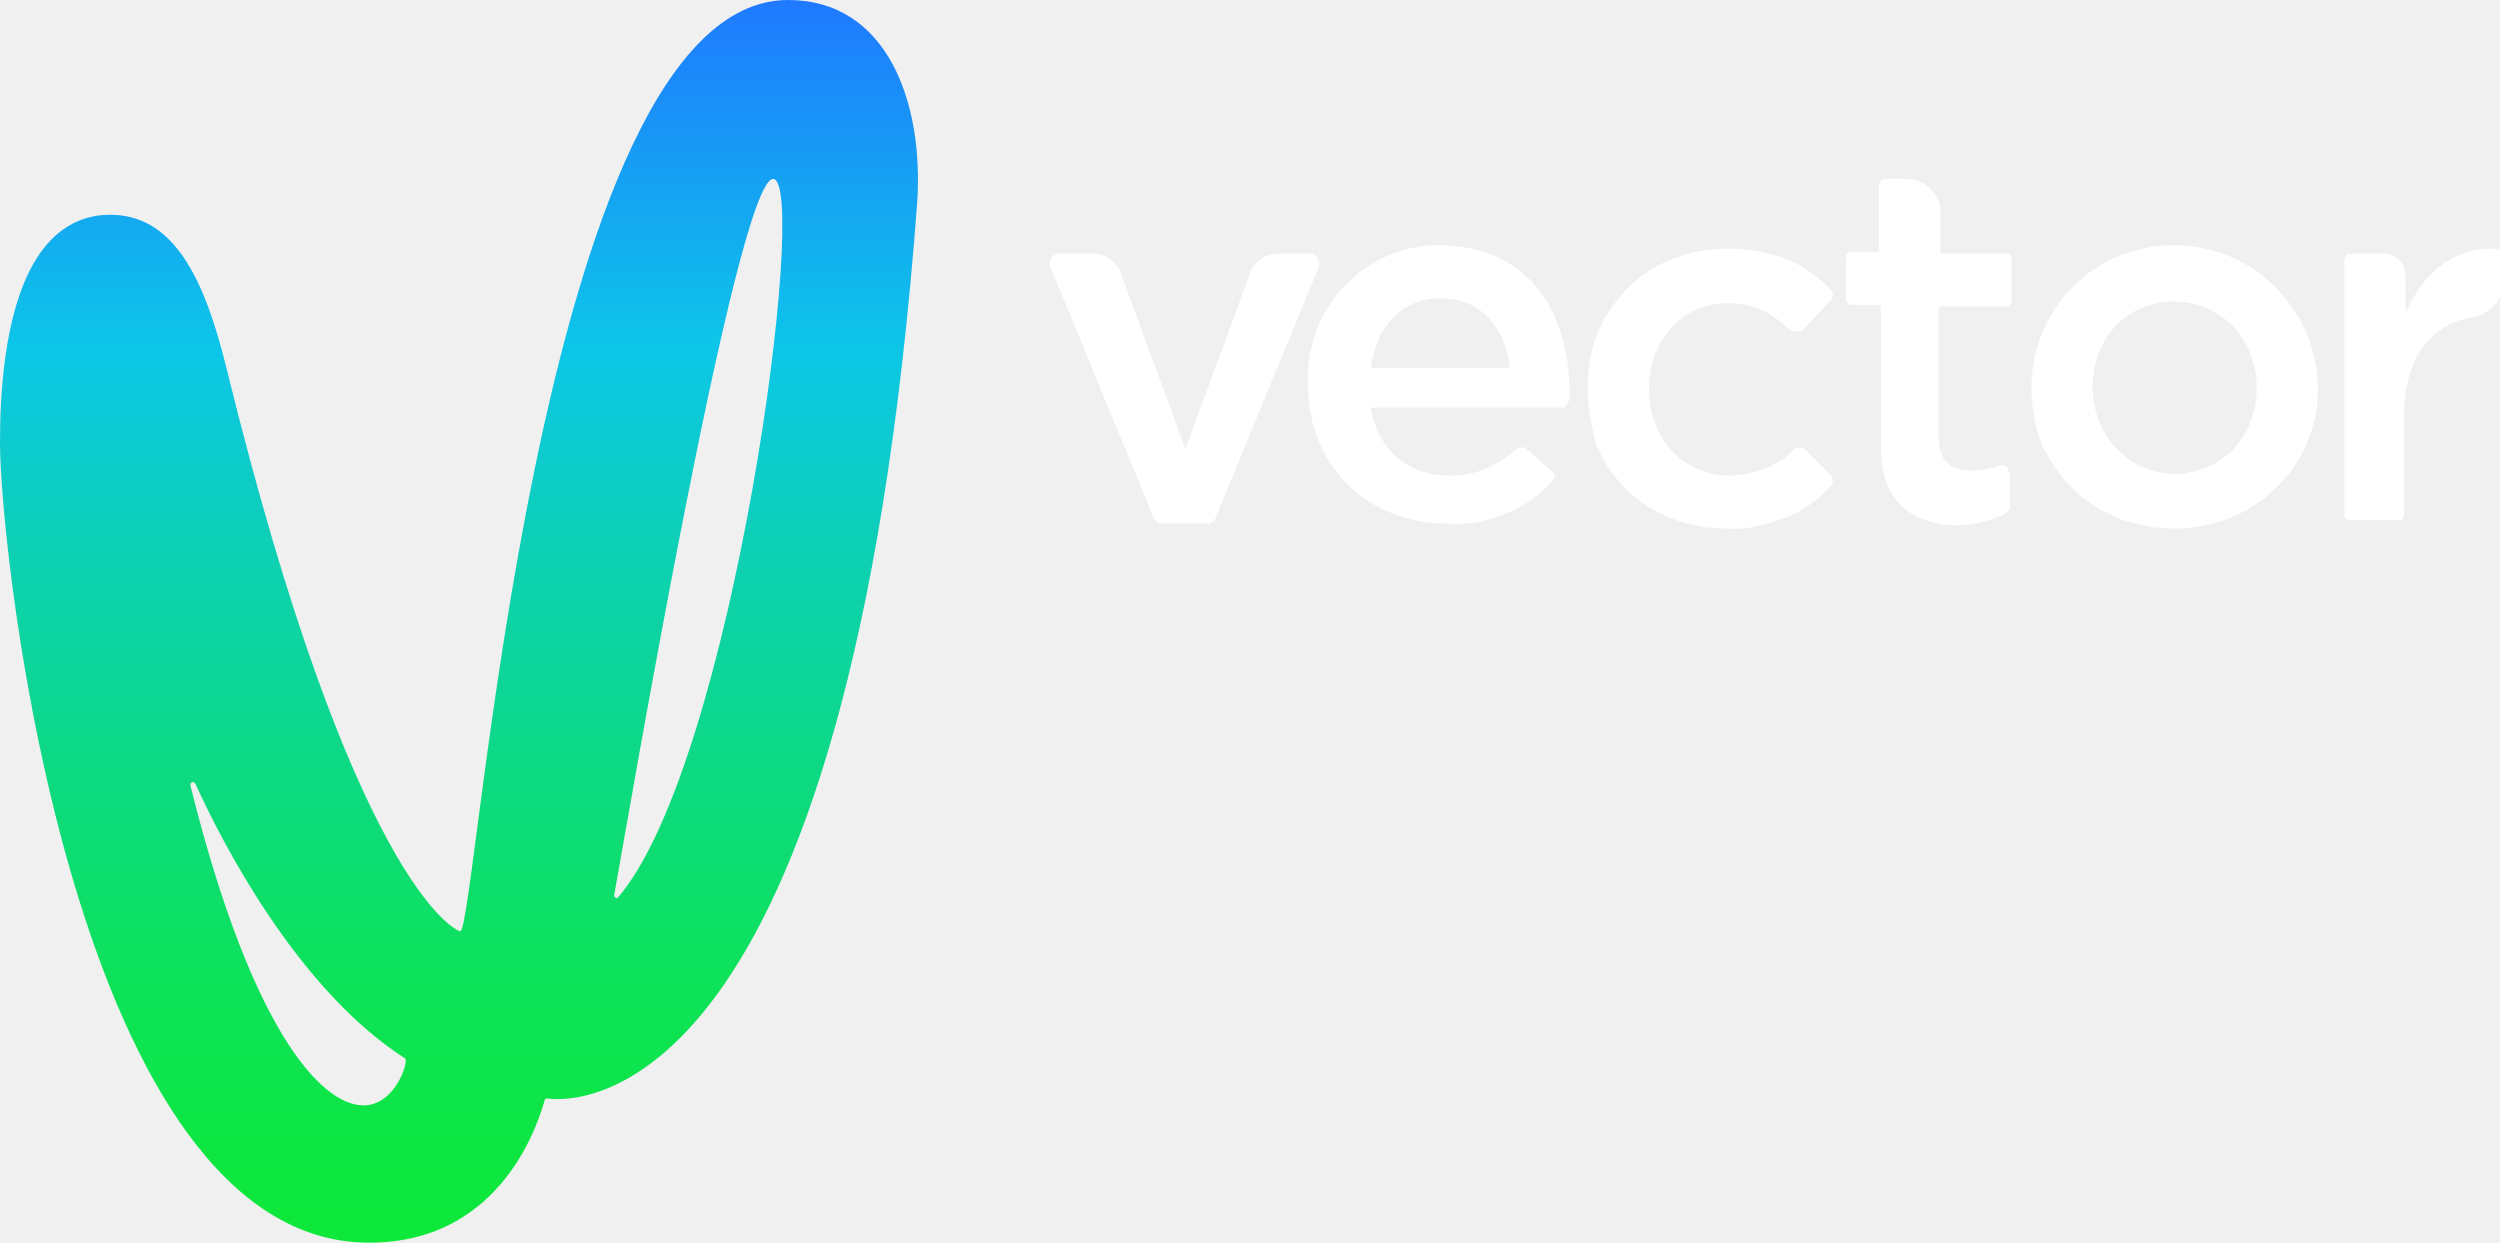
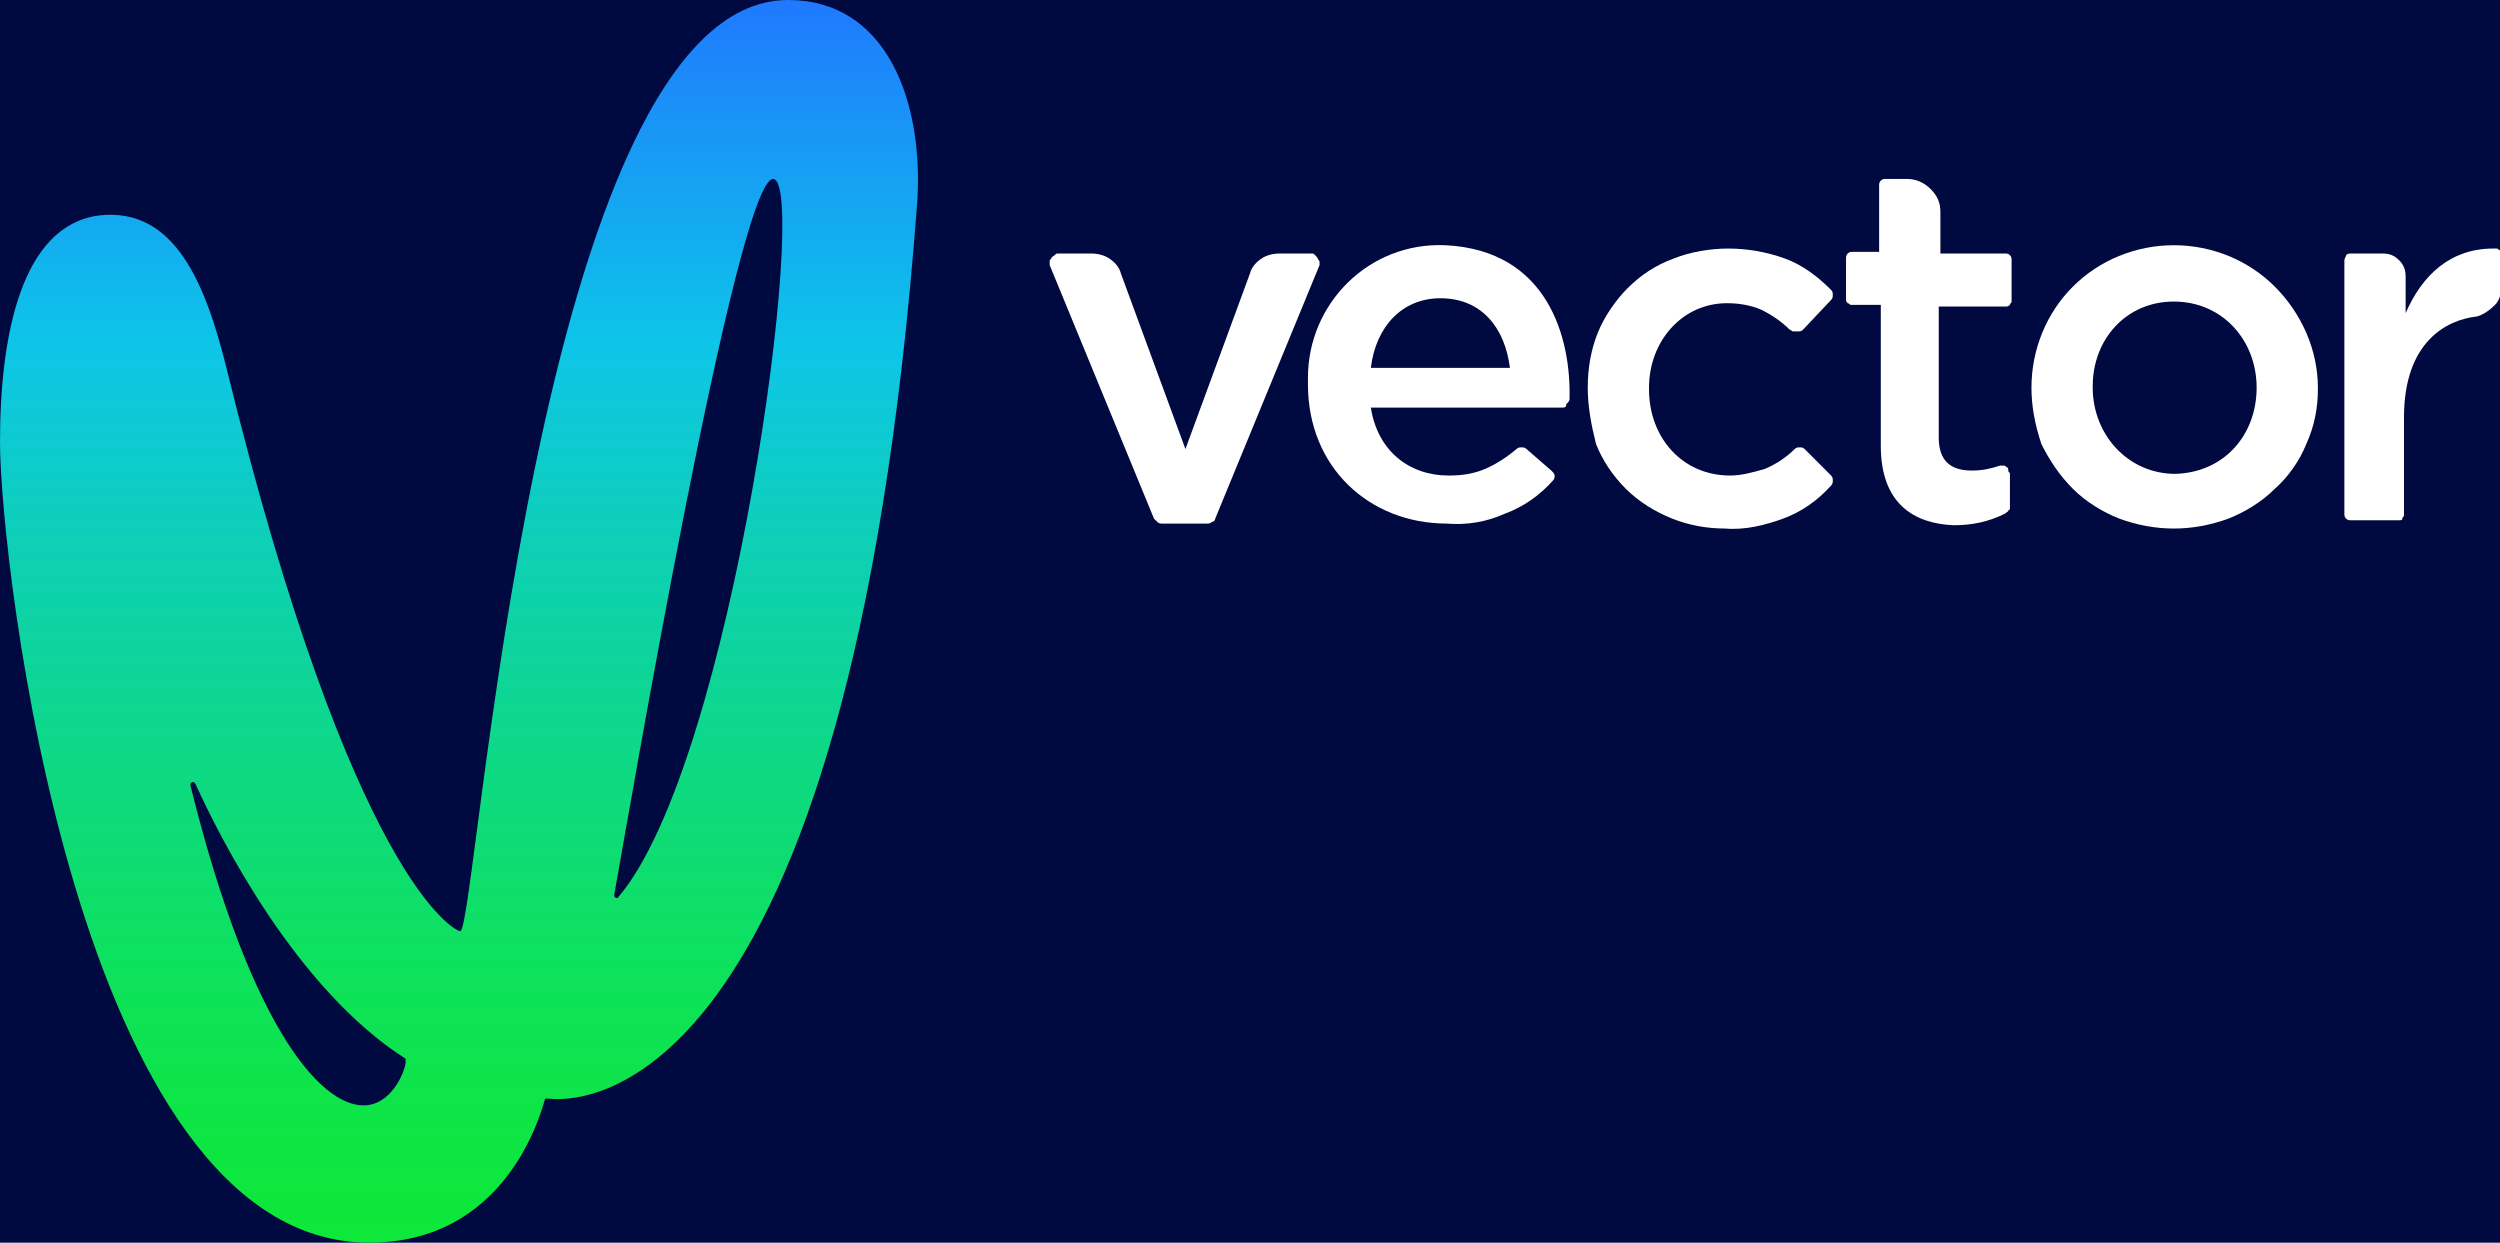
<svg xmlns="http://www.w3.org/2000/svg" width="1024" height="509" viewBox="0 0 1024 509" fill="none">
  <g clip-path="url(#clip0_1077_29135)">
+     <rect width="1024" height="509" fill="#000940" />
    <path d="M433.336 103.836H446.899C449.612 103.836 452.324 104.515 454.359 105.872C456.393 107.229 458.427 109.265 459.106 111.98L485.553 183.919L512.001 111.98C512.679 109.265 514.713 107.229 516.748 105.872C518.782 104.515 521.495 103.836 524.208 103.836H537.092C537.77 103.836 538.449 103.836 538.449 104.515C539.127 104.515 539.127 105.193 539.805 105.872C539.805 106.551 540.483 106.551 540.483 107.229C540.483 107.908 540.483 108.587 540.483 108.587L497.76 212.423C497.76 213.101 497.082 213.78 496.404 213.78C495.725 214.459 495.047 214.459 494.369 214.459H476.059C475.381 214.459 474.703 214.459 474.025 213.78C473.347 213.101 473.347 213.101 472.668 212.423L429.945 108.587C429.945 107.908 429.945 107.908 429.945 107.229C429.945 106.551 429.945 106.551 430.623 105.872C430.623 105.193 431.302 105.193 431.98 104.515C432.658 103.836 432.658 103.836 433.336 103.836Z" fill="white" />
    <path d="M639.491 166.953H561.504C564.217 184.598 577.101 194.778 593.377 194.778C598.802 194.778 603.549 194.099 608.296 192.063C613.043 190.027 617.112 187.313 621.181 183.919C621.859 183.241 622.537 183.241 623.215 183.241C623.893 183.241 624.571 183.241 625.25 183.919L635.422 192.742C636.1 193.421 636.778 194.099 636.778 194.778C636.778 195.457 636.778 196.135 636.1 196.814C630.675 202.922 623.893 207.673 616.434 210.387C608.974 213.781 600.836 215.138 592.699 214.459C560.826 214.459 535.734 191.385 535.734 157.451V154.737C535.734 124.197 560.826 99.086 592.02 100.443C634.066 102.479 643.56 138.449 642.881 163.559C642.881 164.238 642.203 164.917 641.525 165.595C641.525 166.953 640.847 166.953 639.491 166.953ZM618.468 150.665C616.434 134.377 606.94 122.161 589.986 122.161C574.389 122.161 563.538 133.698 561.504 150.665H618.468Z" fill="white" />
    <path d="M650.344 158.809C650.344 150.665 651.7 143.199 654.413 136.413C657.125 129.626 661.872 122.839 666.619 118.089C672.044 112.659 678.148 108.587 685.607 105.873C692.389 103.158 700.527 101.801 707.986 101.801C715.446 101.801 723.583 103.158 731.043 105.873C738.503 108.587 744.606 113.338 750.031 118.767C750.709 119.446 750.709 120.125 750.709 120.803C750.709 121.482 750.709 122.161 750.031 122.839L738.503 135.055C738.503 135.055 737.825 135.734 737.146 135.734C736.468 135.734 736.468 135.734 735.79 135.734C735.112 135.734 735.112 135.734 734.434 135.734C733.756 135.734 733.756 135.055 733.078 135.055C729.687 131.662 725.618 128.947 721.549 126.911C716.802 124.875 712.055 124.197 707.308 124.197C688.998 124.197 675.435 139.806 675.435 158.809V159.487C675.435 179.169 688.998 194.778 708.664 194.778C713.411 194.778 718.158 193.421 722.905 192.063C727.652 190.027 731.721 187.313 735.112 183.919C735.79 183.241 736.468 183.241 737.146 183.241C737.825 183.241 738.503 183.241 739.181 183.919L750.031 194.778C750.709 195.457 750.709 196.135 750.709 196.814C750.709 197.493 750.709 198.171 750.031 198.85C744.606 204.958 737.825 209.709 730.365 212.423C722.905 215.138 714.768 217.174 706.63 216.495C699.17 216.495 691.711 215.138 684.929 212.423C678.148 209.709 671.366 205.637 665.941 200.207C660.516 194.778 656.447 188.67 653.734 181.883C651.7 173.739 650.344 166.274 650.344 158.809Z" fill="white" />
    <path d="M770.374 182.562V124.876H759.524C758.845 124.876 758.845 124.876 758.167 124.876C757.489 124.876 757.489 124.197 756.811 124.197C756.811 124.197 756.133 123.518 756.133 122.84C756.133 122.161 756.133 122.161 756.133 121.482V105.873C756.133 105.194 756.133 104.516 756.811 103.837C757.489 103.158 758.167 103.158 758.845 103.158H769.696V76.011C769.696 75.333 769.696 74.654 770.374 73.975C771.052 73.297 771.73 73.297 772.408 73.297H781.224C784.615 73.297 788.006 74.654 790.718 77.369C793.431 80.084 794.787 82.798 794.787 86.87V103.837H821.235C821.913 103.837 822.591 103.837 823.269 104.516C823.947 105.194 823.947 105.873 823.947 106.552V122.161C823.947 122.84 823.947 122.84 823.947 123.518C823.947 124.197 823.269 124.197 823.269 124.876C823.269 124.876 822.591 125.554 821.913 125.554C821.235 125.554 821.235 125.554 820.557 125.554H794.109V179.169C794.109 188.67 798.856 192.742 807.672 192.742C811.741 192.742 815.132 192.064 819.2 190.706C819.879 190.706 819.879 190.706 820.557 190.706C821.235 190.706 821.235 190.706 821.913 191.385C822.591 191.385 822.591 192.064 822.591 192.742C822.591 193.421 823.269 193.421 823.269 194.1V207.673C823.269 208.352 823.269 209.03 822.591 209.03C822.591 209.709 821.913 209.709 821.235 210.388C814.453 213.781 807.672 215.138 800.212 215.138C783.937 214.46 770.374 206.316 770.374 182.562Z" fill="white" />
-     <path d="M832.086 158.807C832.086 143.197 838.189 128.267 849.04 117.408C859.89 106.549 874.809 100.441 890.407 100.441C906.004 100.441 920.923 106.549 931.773 117.408C942.624 128.267 949.405 143.197 949.405 158.807V159.485C949.405 166.951 948.049 174.416 944.658 181.881C941.946 188.668 937.198 195.455 931.773 200.205C926.348 205.635 919.567 209.707 912.785 212.421C905.326 215.136 897.866 216.493 890.407 216.493C882.947 216.493 875.487 215.136 868.028 212.421C861.246 209.707 854.465 205.635 849.04 200.205C843.614 194.776 839.546 188.668 836.155 181.881C833.442 173.737 832.086 166.272 832.086 158.807ZM924.314 158.807C924.314 139.125 910.073 123.516 890.407 123.516C870.74 123.516 857.177 139.125 857.177 158.128V158.807C857.177 177.809 871.418 194.097 891.085 194.097C911.429 193.419 924.314 177.809 924.314 158.807Z" fill="white" />
+     <path d="M832.086 158.807C832.086 143.197 838.189 128.267 849.04 117.408C859.89 106.549 874.809 100.441 890.407 100.441C906.004 100.441 920.923 106.549 931.773 117.408C942.624 128.267 949.405 143.197 949.405 158.807V159.485C949.405 166.951 948.049 174.416 944.658 181.881C941.946 188.668 937.199 195.455 931.773 200.205C926.348 205.635 919.567 209.707 912.785 212.421C905.326 215.136 897.866 216.493 890.407 216.493C882.947 216.493 875.487 215.136 868.028 212.421C861.246 209.707 854.465 205.635 849.04 200.205C843.614 194.776 839.546 188.668 836.155 181.881C833.442 173.737 832.086 166.272 832.086 158.807ZM924.314 158.807C924.314 139.125 910.073 123.516 890.407 123.516C870.74 123.516 857.177 139.125 857.177 158.128V158.807C857.177 177.809 871.418 194.097 891.085 194.097C911.429 193.419 924.314 177.809 924.314 158.807Z" fill="white" />
    <path d="M984.671 171.025V209.709C984.671 210.387 984.671 210.387 984.671 211.066C984.671 211.745 983.993 211.745 983.993 212.423C983.993 213.102 983.315 213.102 982.637 213.102C981.958 213.102 981.958 213.102 981.28 213.102H962.97C962.292 213.102 961.614 213.102 960.936 212.423C960.258 211.745 960.258 211.066 960.258 210.387V106.551C960.258 105.873 960.936 105.194 960.936 104.515C961.614 103.837 962.292 103.837 962.97 103.837H975.855C978.568 103.837 980.602 104.515 982.637 106.551C984.671 108.587 985.349 110.623 985.349 113.338V128.269C992.131 112.659 1003.66 101.801 1021.29 101.801C1021.97 101.801 1021.97 101.801 1022.65 101.801C1023.33 101.801 1023.33 102.479 1024 102.479C1024 102.479 1024.68 103.158 1024.68 103.837C1024.68 104.515 1024.68 104.515 1024.68 105.194V116.731C1024.68 119.446 1024 122.839 1021.97 124.875C1019.93 126.911 1017.22 128.947 1014.51 129.626C1002.3 130.983 984.671 139.806 984.671 171.025Z" fill="white" />
    <path d="M322.797 0C219.041 0 195.306 381.411 188.524 381.411C186.49 381.411 144.445 361.051 92.906 151.343C84.09 115.373 71.205 84.833 40.689 88.227C8.816 92.299 0 137.091 0 181.204C0 228.032 31.195 509 151.226 509C206.834 509 221.076 457.421 223.11 450.635C223.11 450.635 223.11 449.956 223.788 449.956H224.466C234.638 451.313 347.889 458.1 375.693 82.797C378.405 42.077 363.486 0 322.797 0ZM150.548 452.671C133.595 454.707 103.756 425.524 77.987 321.688V321.009C77.987 321.009 77.987 321.009 78.665 320.331H79.343C79.343 320.331 79.343 320.331 80.021 321.009C90.193 343.405 121.388 405.164 166.146 433.668C166.146 433.668 166.146 433.668 166.146 434.347C166.146 434.347 166.146 434.347 166.146 435.025C166.146 437.74 161.399 451.313 150.548 452.671ZM252.948 367.837C252.27 367.837 252.27 367.837 252.27 367.837C252.27 367.837 252.27 367.837 251.592 367.159V366.48C257.017 336.619 301.775 73.296 316.694 73.296C331.613 73.975 300.419 312.865 252.948 367.837Z" fill="url(#paint0_linear_1077_29135)" />
  </g>
  <defs>
    <linearGradient id="paint0_linear_1077_29135" x1="187.822" y1="508.999" x2="187.822" y2="0" gradientUnits="userSpaceOnUse">
      <stop stop-color="#0DE839" />
      <stop offset="0.08" stop-color="#0DE642" />
      <stop offset="0.21" stop-color="#0DE259" />
      <stop offset="0.37" stop-color="#0DDA80" />
      <stop offset="0.56" stop-color="#0DD0B5" />
      <stop offset="0.72" stop-color="#0DC6E8" />
      <stop offset="1" stop-color="#1F79FF" />
    </linearGradient>
    <clipPath id="clip0_1077_29135">
      <rect width="1024" height="509" fill="white" />
    </clipPath>
  </defs>
</svg>
